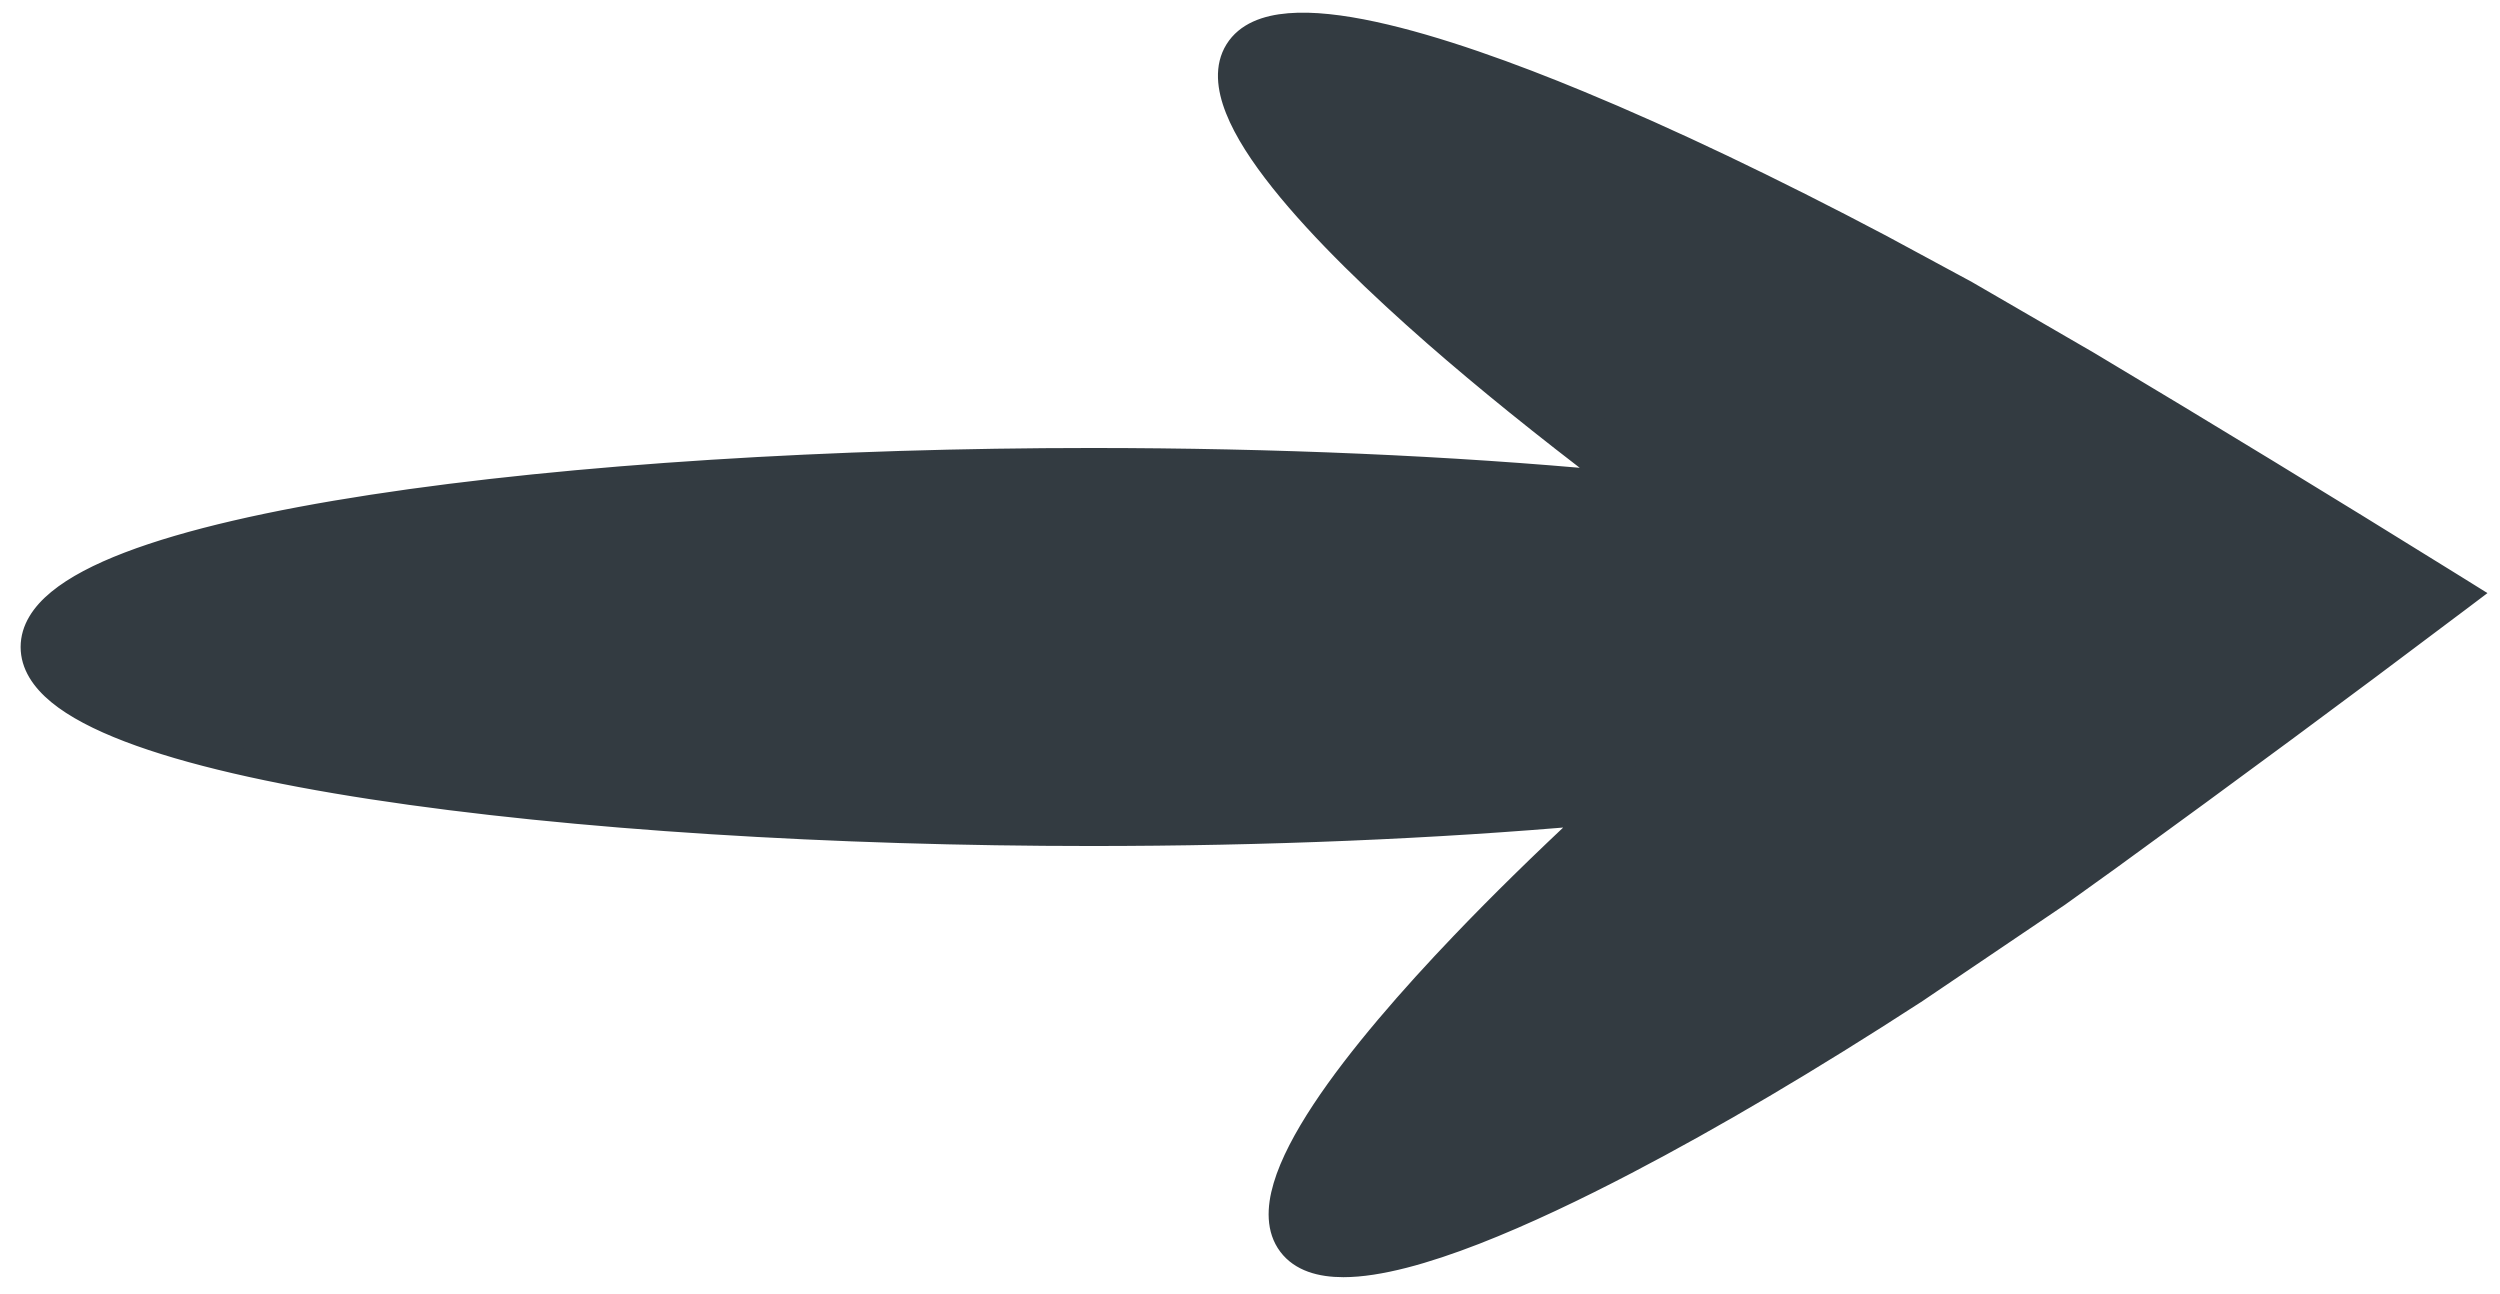
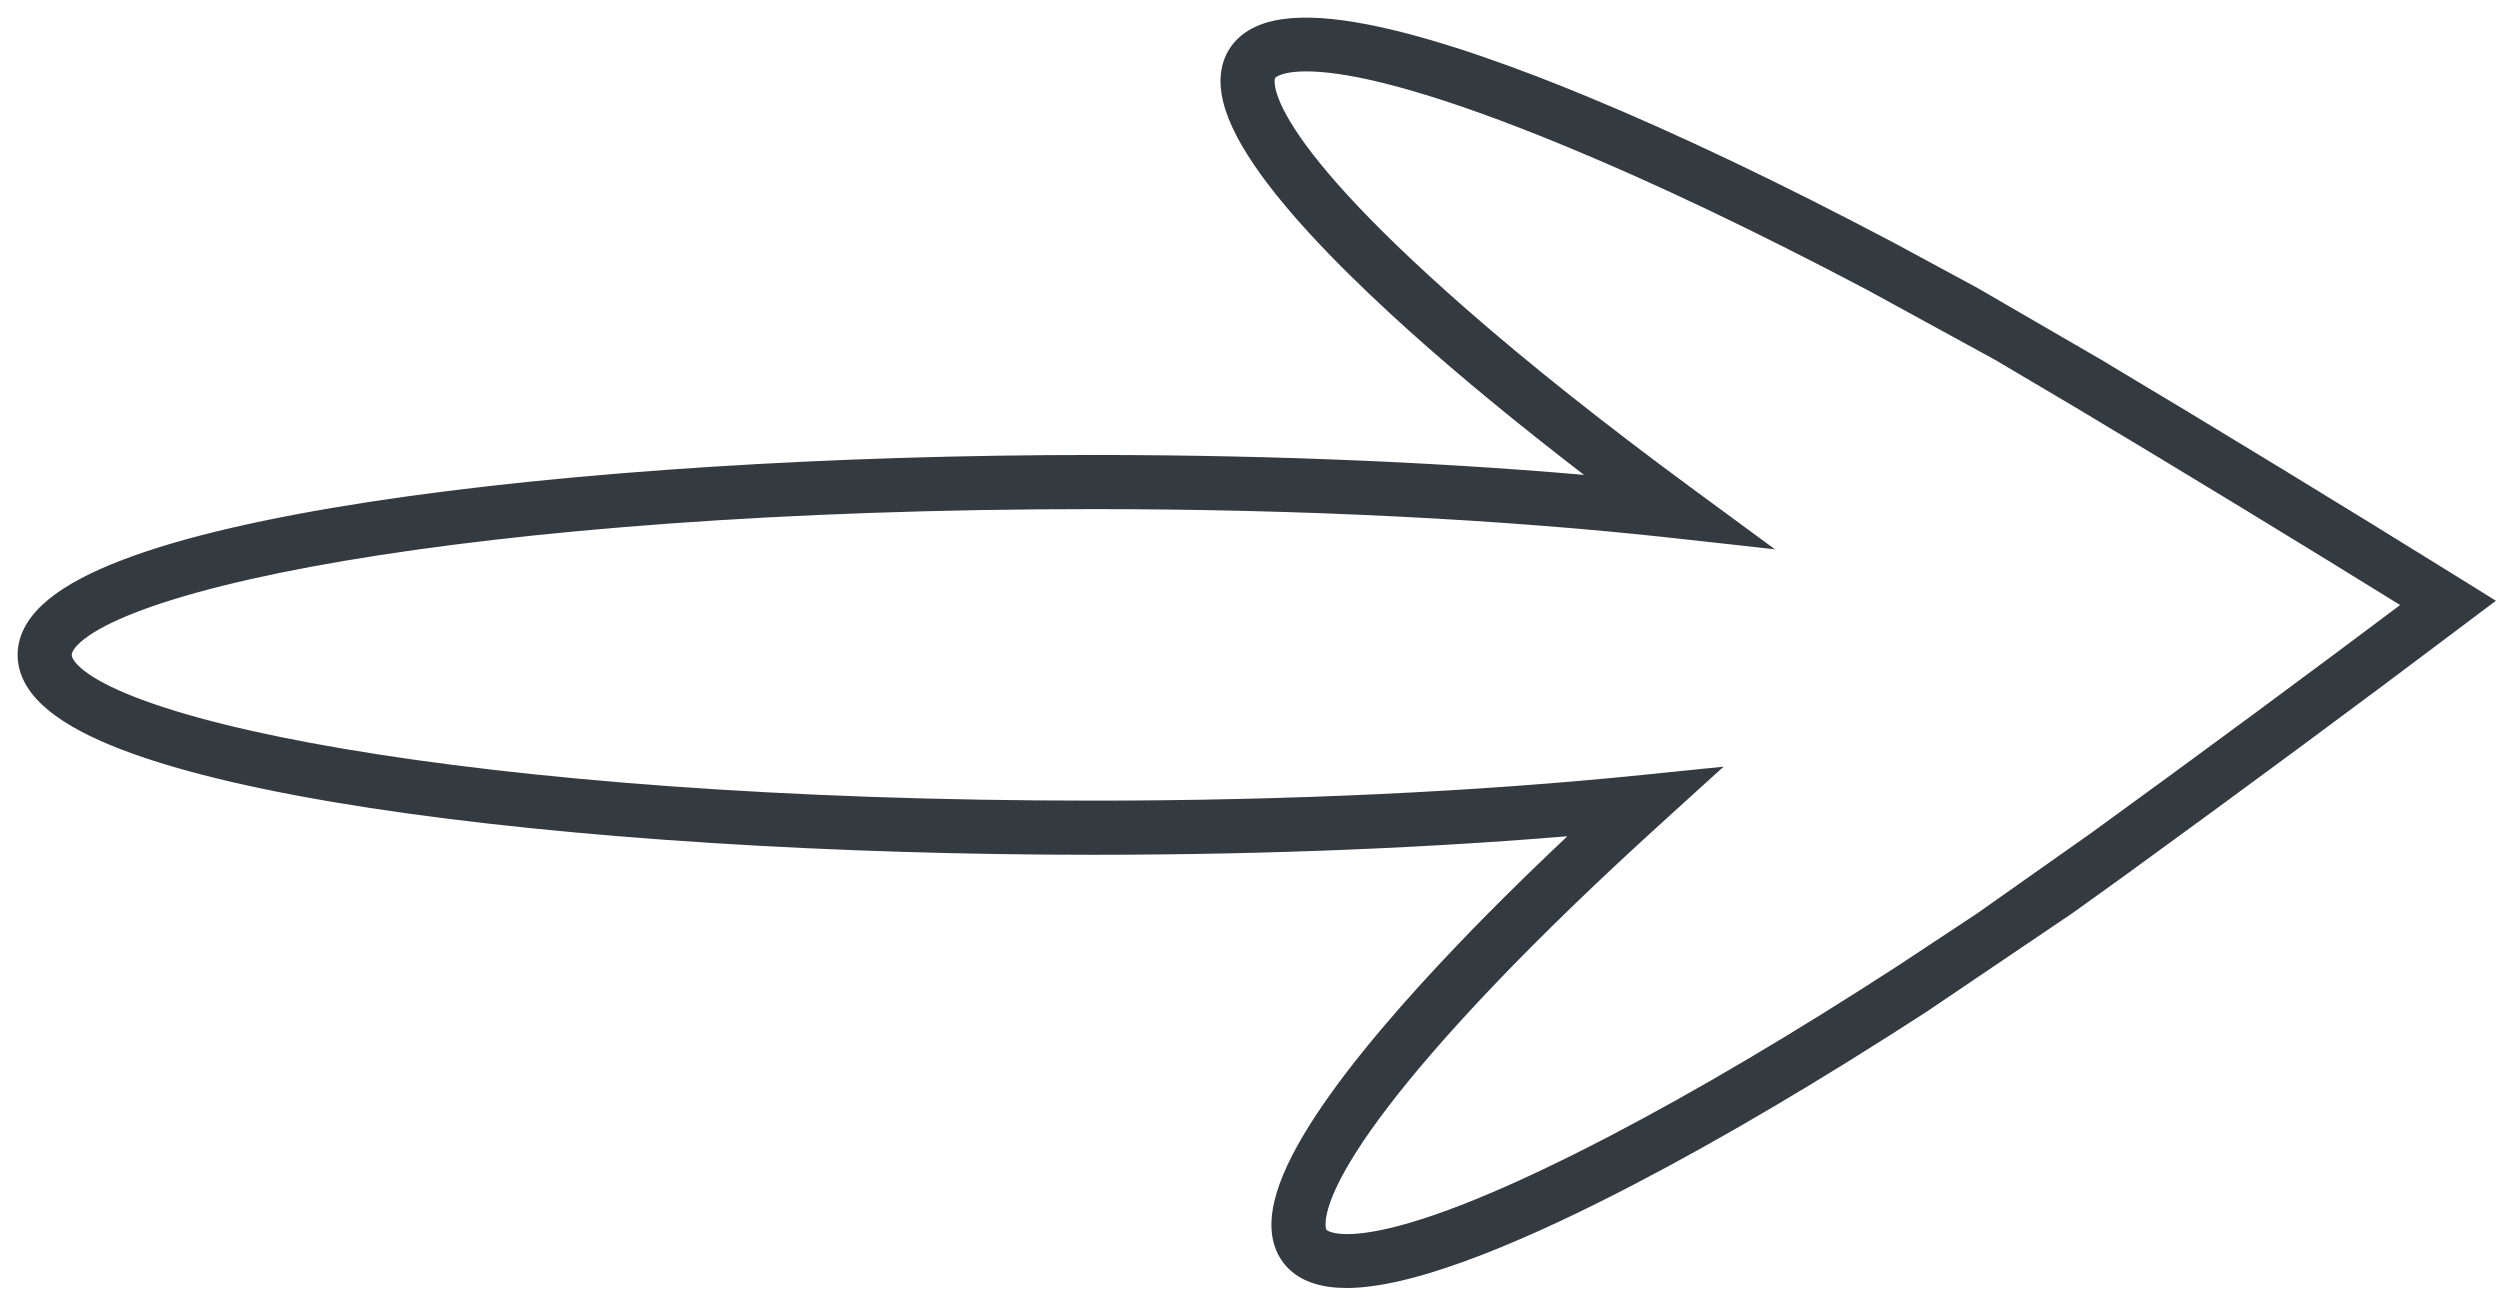
- <svg xmlns="http://www.w3.org/2000/svg" width="58" height="30" viewBox="0 0 58 30" fill="none">
-   <path d="M33.868 21.857C32.704 23.075 31.469 24.481 30.638 25.74C30.224 26.369 29.902 26.972 29.744 27.505C29.587 28.032 29.579 28.537 29.865 28.918L29.865 28.918C30.148 29.294 30.627 29.427 31.167 29.427C31.995 29.427 33.088 29.116 34.239 28.669C35.395 28.219 36.633 27.623 37.759 27.035C39.77 25.986 42.023 24.655 44.456 23.077L44.46 23.075L44.46 23.075L47.809 20.811L47.814 20.807L47.814 20.807L48.994 19.96L48.995 19.959C51.767 17.946 54.413 15.991 56.858 14.146L57.113 13.955L57.35 13.776L57.098 13.619L56.827 13.451L56.827 13.451C54.016 11.705 51.206 9.991 48.475 8.359L48.473 8.358L48.473 8.358L45.652 6.722L45.647 6.719L45.647 6.719L43.684 5.659L43.683 5.658L43.683 5.658C41.11 4.3 38.748 3.173 36.659 2.309C35.103 1.664 33.345 1.022 31.87 0.704C31.134 0.545 30.455 0.464 29.902 0.51C29.353 0.555 28.88 0.73 28.628 1.135L28.628 1.135C28.377 1.539 28.43 2.041 28.633 2.552C28.837 3.069 29.211 3.641 29.68 4.23C30.619 5.411 31.974 6.702 33.241 7.812L33.241 7.812C34.414 8.838 35.786 9.947 37.334 11.119C33.684 10.777 29.567 10.597 25.325 10.597C19.394 10.597 13.274 10.966 8.631 11.679C6.312 12.035 4.351 12.479 2.965 13.009C2.273 13.274 1.712 13.566 1.32 13.888C0.929 14.209 0.682 14.583 0.682 15.011C0.682 15.438 0.929 15.812 1.32 16.134C1.712 16.456 2.273 16.747 2.965 17.012C4.351 17.543 6.312 17.986 8.631 18.342C13.274 19.055 19.394 19.424 25.325 19.424C29.357 19.424 33.307 19.259 36.834 18.946M33.868 21.857C33.868 21.857 33.868 21.857 33.868 21.857L34.015 21.998L33.868 21.857ZM33.868 21.857C34.736 20.948 35.731 19.972 36.834 18.946M36.834 18.946C36.945 18.936 37.055 18.926 37.165 18.916L37.644 11.353C33.92 10.991 29.69 10.8 25.325 10.8C13.477 10.8 0.885 12.276 0.885 15.011C0.885 17.745 13.477 19.22 25.325 19.22C29.452 19.22 33.492 19.047 37.078 18.72C36.996 18.795 36.915 18.871 36.834 18.946ZM44.346 22.907L47.696 20.642L44.346 22.907ZM37.369 26.287L37.369 26.287C39.353 25.251 41.583 23.934 43.995 22.37C43.995 22.37 43.996 22.37 43.996 22.37L45.847 21.146L48.5 19.275C48.5 19.275 48.501 19.275 48.501 19.275C51.083 17.399 53.556 15.575 55.858 13.842C53.226 12.212 50.599 10.613 48.044 9.085C48.044 9.085 48.044 9.084 48.043 9.084L46.239 8.017L43.285 6.402C40.735 5.056 38.397 3.942 36.336 3.089L36.336 3.089C33.342 1.849 31.6 1.428 30.595 1.348C29.587 1.267 29.377 1.53 29.345 1.58C29.314 1.629 29.172 1.934 29.692 2.802C30.211 3.667 31.36 5.042 33.798 7.176L33.798 7.176C35.251 8.45 37.022 9.855 39.06 11.354L39.717 11.837L40.329 12.286L39.575 12.203L38.764 12.113C34.788 11.674 30.14 11.441 25.325 11.441C18.154 11.441 12.165 11.928 7.974 12.641C5.876 12.998 4.238 13.41 3.128 13.842C2.572 14.058 2.16 14.275 1.89 14.486C1.615 14.7 1.526 14.877 1.526 15.011C1.526 15.144 1.615 15.321 1.89 15.536C2.16 15.746 2.572 15.963 3.128 16.179C4.238 16.611 5.876 17.023 7.974 17.38C12.165 18.092 18.154 18.579 25.325 18.579C29.816 18.579 34.2 18.375 38.003 17.987L38.665 17.919L39.28 17.856L38.823 18.272L38.33 18.72L38.329 18.72C36.864 20.048 35.569 21.3 34.478 22.441C32.24 24.782 31.217 26.254 30.777 27.162C30.335 28.076 30.506 28.365 30.54 28.41L30.54 28.41C30.574 28.455 30.804 28.7 31.804 28.53C32.799 28.36 34.496 27.787 37.369 26.287Z" fill="#333B41" stroke="#333B41" stroke-width="0.407" />
+ <svg xmlns="http://www.w3.org/2000/svg" width="71" height="37" viewBox="0 0 71 37" fill="none">
+   <path d="M54.589 28.517L54.589 28.517L54.585 28.52C51.592 30.46 48.821 32.097 46.348 33.387C44.964 34.11 43.442 34.843 42.019 35.396C40.604 35.946 39.259 36.329 38.241 36.329C37.577 36.329 36.988 36.165 36.64 35.703L36.64 35.703C36.289 35.234 36.299 34.614 36.491 33.965C36.685 33.31 37.081 32.568 37.591 31.795C38.613 30.246 40.132 28.517 41.563 27.019C42.631 25.901 43.854 24.701 45.211 23.439C40.873 23.824 36.015 24.026 31.056 24.026C23.763 24.026 16.236 23.572 10.526 22.696C7.674 22.258 5.262 21.713 3.558 21.06C2.707 20.735 2.017 20.376 1.535 19.98C1.054 19.585 0.75 19.125 0.75 18.599C0.75 18.073 1.054 17.613 1.535 17.218C2.017 16.822 2.707 16.464 3.558 16.138C5.262 15.485 7.674 14.94 10.526 14.502C16.236 13.625 23.763 13.171 31.056 13.171C36.274 13.171 41.336 13.392 45.825 13.813C43.922 12.372 42.235 11.008 40.792 9.746L40.792 9.746C39.234 8.381 37.568 6.793 36.413 5.341C35.836 4.616 35.377 3.912 35.125 3.278C34.876 2.648 34.811 2.031 35.12 1.534L35.12 1.534C35.428 1.037 36.011 0.821 36.685 0.766C37.366 0.709 38.201 0.809 39.106 1.004C40.92 1.396 43.082 2.185 44.995 2.978C47.565 4.041 50.469 5.427 53.633 7.097L53.636 7.098L56.049 8.402L56.049 8.402L56.055 8.406L59.524 10.418L59.524 10.418L59.527 10.419C62.885 12.426 66.341 14.533 69.799 16.681L69.799 16.681L70.132 16.888L70.442 17.081L70.15 17.3L69.837 17.535C69.837 17.535 69.837 17.535 69.837 17.536C66.83 19.805 63.576 22.209 60.167 24.685L60.166 24.686L58.715 25.728L58.715 25.728L58.709 25.732L54.589 28.517ZM45.869 32.467L45.869 32.467C48.309 31.193 51.051 29.573 54.018 27.65C54.018 27.65 54.018 27.65 54.019 27.649L56.295 26.145L59.558 23.844C59.558 23.844 59.559 23.843 59.559 23.843C62.735 21.537 65.775 19.293 68.607 17.163C65.37 15.157 62.139 13.19 58.997 11.311C58.997 11.311 58.996 11.311 58.996 11.311L56.777 9.998L53.146 8.013C53.145 8.013 53.145 8.013 53.144 8.012C50.008 6.357 47.133 4.986 44.598 3.938L44.598 3.938C40.916 2.413 38.774 1.895 37.538 1.796C36.298 1.697 36.039 2.02 36 2.082C35.963 2.143 35.788 2.517 36.428 3.584C37.065 4.649 38.479 6.339 41.477 8.964L41.477 8.964C43.264 10.53 45.442 12.259 47.949 14.102L48.757 14.696L49.509 15.249L48.581 15.146L47.584 15.036C42.694 14.496 36.979 14.209 31.056 14.209C22.238 14.209 14.873 14.809 9.718 15.685C7.138 16.124 5.123 16.631 3.758 17.162C3.074 17.428 2.567 17.695 2.236 17.954C1.898 18.217 1.788 18.435 1.788 18.599C1.788 18.763 1.898 18.981 2.236 19.245C2.567 19.503 3.074 19.77 3.758 20.036C5.123 20.567 7.138 21.074 9.718 21.512C14.873 22.389 22.238 22.988 31.056 22.988C36.58 22.988 41.972 22.736 46.648 22.259L47.463 22.176L48.219 22.099L47.656 22.61L47.05 23.16L47.05 23.161C45.248 24.794 43.655 26.334 42.313 27.737C39.561 30.617 38.303 32.426 37.762 33.543C37.219 34.667 37.429 35.023 37.471 35.078L37.471 35.078C37.512 35.133 37.795 35.435 39.025 35.225C40.248 35.017 42.336 34.312 45.869 32.467Z" fill="#333B41" stroke="#333B41" stroke-width="0.5" />
</svg>
